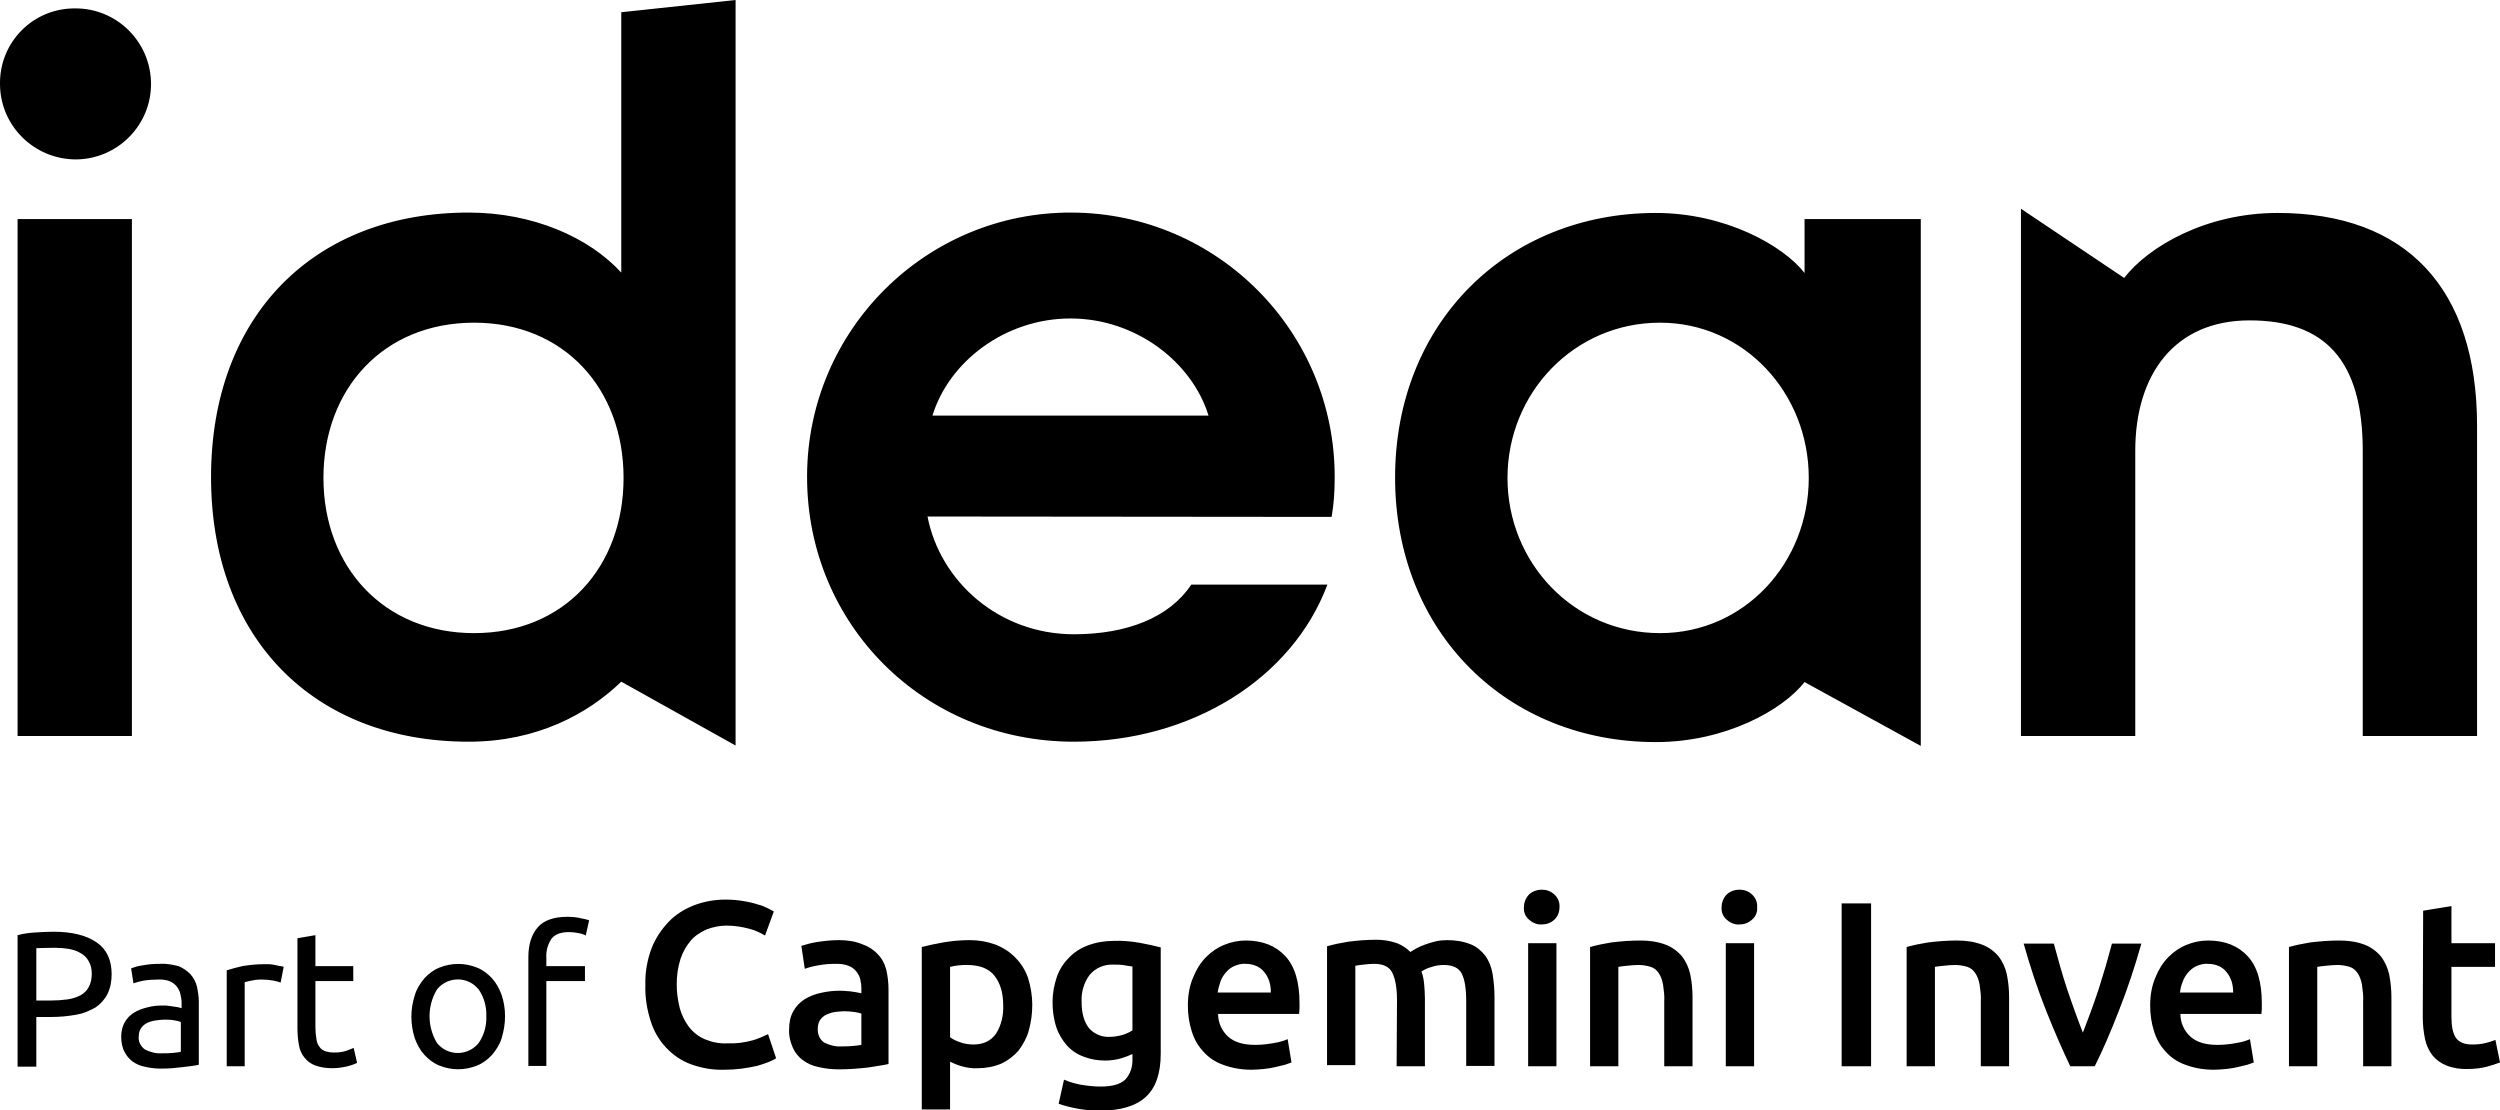
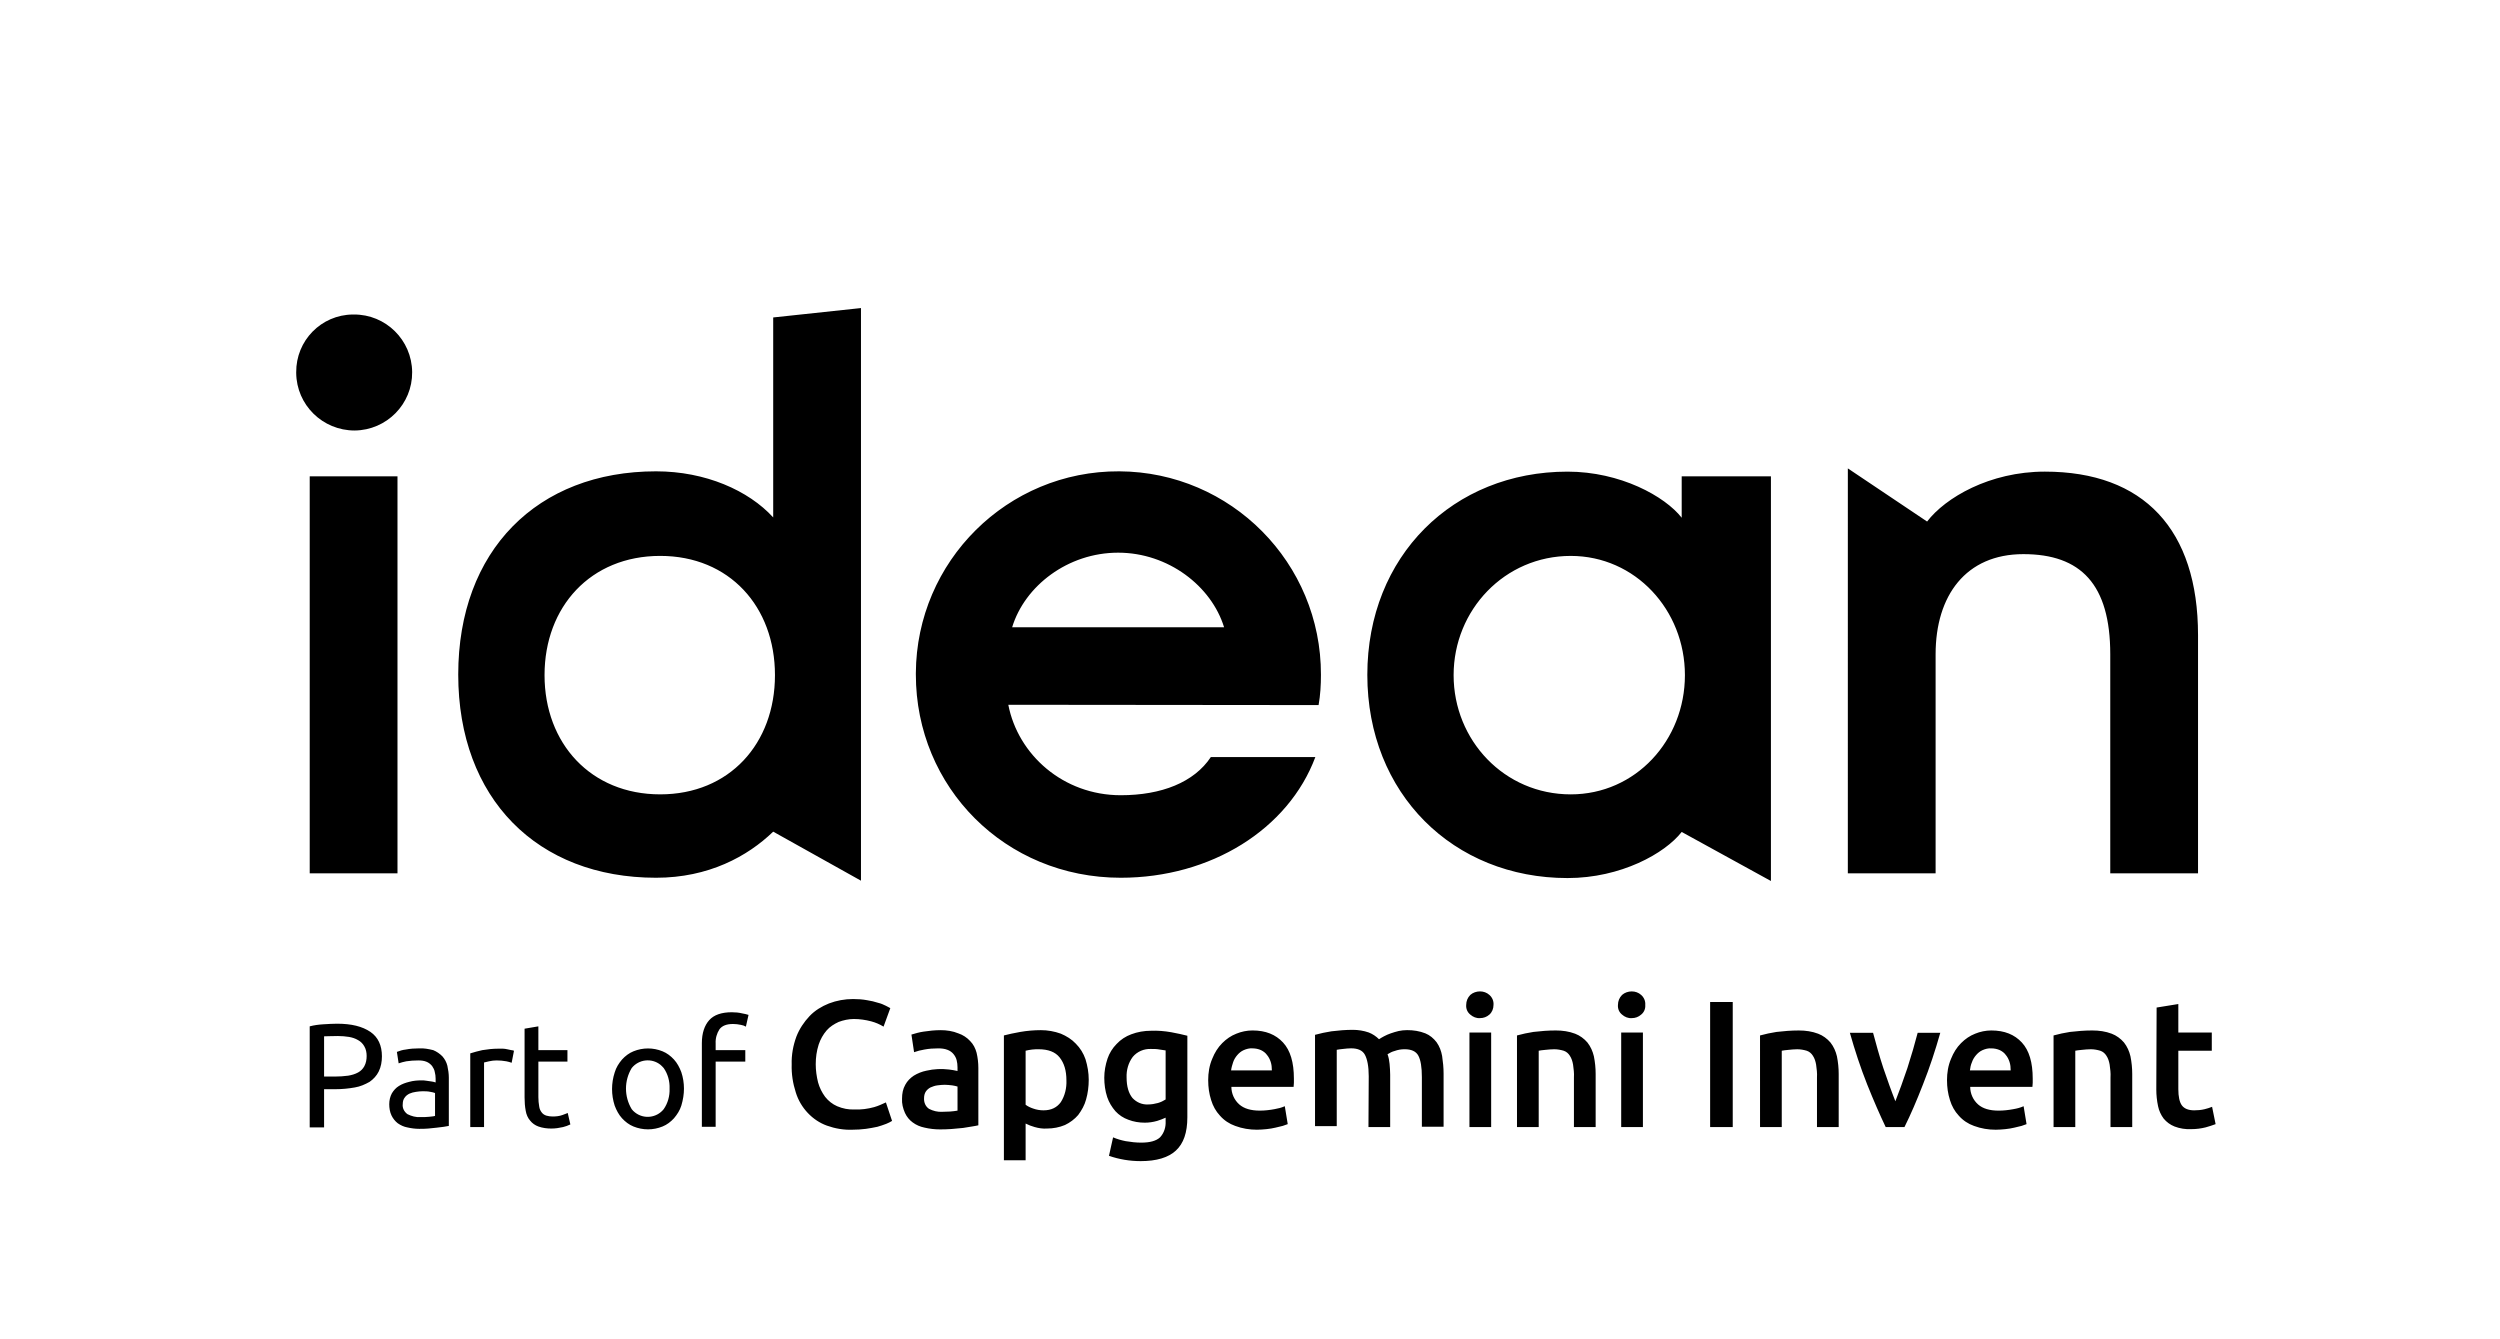
- <svg xmlns="http://www.w3.org/2000/svg" enable-background="new 0 0 653.9 290.3" viewBox="0 0 653.9 290.3">
-   <path d="m19.6 2.2c10.9-.1 19.8 8.7 19.9 19.6s-8.7 19.8-19.6 19.9c-10.9 0-19.8-8.7-19.9-19.6 0-.1 0-.1 0-.2-.1-10.8 8.5-19.6 19.3-19.7zm-15 190.3h29.9v-135.2h-29.9zm187.8-192.5-29.9 3.2v68.1c-8.4-9.2-23.1-15.7-39.9-15.7-40.5 0-67.4 27-67.4 69.2s26.9 69.2 67.4 69.2c17.9 0 31.2-7.3 39.9-15.7l29.9 16.7zm-68.4 84.4c23.6 0 39.1 17.3 39.1 40.6s-15.5 40.6-39.1 40.6-39.4-17.3-39.4-40.6 15.7-40.6 39.4-40.6m224.3 50.8c.6-3.4.8-6.8.8-10.3.1-38.1-30.6-69.1-68.7-69.3s-69.1 30.6-69.3 68.7v.5c0 38.4 30.4 69.2 69.8 69.2 30.7 0 57.1-16.5 66.3-41.1h-35.6c-5.7 8.6-16.8 13-30.7 13-19.6 0-35-13.8-38.3-30.8zm-104.4-26.5c4.3-14.1 19-25.4 36.1-25.4s31.8 11.4 36.1 25.4zm228.1-51.4v14.1c-5.7-7.3-20.9-15.7-38.9-15.7-38.9 0-68.2 28.7-68.2 69.2s29.3 69.2 68.2 69.2c18.2 0 33.2-8.4 38.9-15.7l30.4 16.7v-137.8zm-37.8 27.1c22 0 38.9 18.4 38.9 40.6s-16.8 40.6-38.9 40.6c-22.6 0-39.9-18.4-39.9-40.6s17.4-40.6 39.9-40.6m94.4 108.1h29.9v-74.6c0-20 10.3-34.1 29.9-34.1s29.6 10.3 29.6 34.1v74.6h29.9v-81.1c0-36-18.5-55.7-52.2-55.7-18.8 0-33.9 8.9-40.1 17l-27-18.1zm-514.7 51.2c-1.4 0-3 .1-4.7.2-1.6.1-3.1.3-4.6.7v34.4h4.9v-13h3.9c2.2 0 4.4-.2 6.6-.6 1.8-.3 3.4-1 5-1.9 1.3-.9 2.4-2.1 3.1-3.5.8-1.6 1.1-3.4 1.1-5.2 0-3.7-1.3-6.5-3.9-8.3-2.8-1.9-6.5-2.8-11.4-2.8m.4 4.2c1.2 0 2.5.1 3.7.3 1.1.2 2.1.5 3.1 1.1.9.5 1.6 1.2 2.1 2.1.6 1 .8 2.2.8 3.3 0 1.2-.2 2.4-.8 3.5-.5.9-1.2 1.6-2.1 2.1-1.1.6-2.2.9-3.4 1.1-1.5.2-3 .3-4.5.3h-3.7v-13.7c1.1 0 2.7-.1 4.8-.1m27.6 4.2c-1.5 0-3.1.1-4.6.4-1 .1-2 .4-3 .8l.6 3.9c.8-.3 1.7-.5 2.6-.7 1.3-.2 2.7-.3 4.1-.3 1 0 2 .1 2.9.5.7.3 1.3.8 1.8 1.4.4.6.8 1.3.9 2 .2.8.3 1.5.3 2.3v1.3c-.1 0-.4-.1-.7-.2s-.7-.1-1.2-.2-.9-.1-1.4-.2-1-.1-1.5-.1c-1.4 0-2.8.1-4.2.5-1.2.3-2.4.7-3.5 1.4-1 .6-1.8 1.5-2.4 2.5-.6 1.1-.9 2.4-.9 3.7s.2 2.7.8 3.9c.5 1 1.2 1.9 2.1 2.6 1 .7 2.1 1.2 3.2 1.4 1.3.3 2.7.5 4.1.5 1 0 2.1 0 3.1-.1 1.1-.1 2-.2 2.9-.3s1.7-.2 2.4-.3 1.3-.2 1.7-.3v-16.4c0-1.4-.2-2.7-.5-4.1-.3-1.2-.9-2.3-1.7-3.2-.9-.9-1.9-1.6-3.1-2.1-1.6-.4-3.2-.7-4.8-.6m.4 23.4c-1.5.1-3-.3-4.4-1-1.1-.8-1.8-2.1-1.6-3.5 0-.8.2-1.6.7-2.2.4-.6 1-1 1.6-1.3.7-.3 1.4-.5 2.2-.6.7-.1 1.5-.2 2.2-.2.9 0 1.8 0 2.7.2.6.1 1.1.2 1.6.4v7.8c-.7.2-1.4.2-2.1.3-.8.1-1.8.1-2.9.1m26.6-23.3c-1.9 0-3.7.2-5.5.5-1.4.3-2.8.7-4.1 1.1v25.1h4.7v-22c.3-.1.8-.2 1.7-.4s1.7-.3 2.6-.3c1.1 0 2.2.1 3.3.3.6.1 1.2.3 1.8.5l.8-4.1c-.3-.1-.6-.2-.9-.2-.4-.1-.9-.2-1.4-.3s-1-.2-1.5-.2c-.6 0-1.1 0-1.5 0m13.6-7.6-4.7.8v23.4c0 1.5.1 3.1.4 4.6.2 1.2.7 2.4 1.5 3.3.7.9 1.7 1.6 2.8 2 1.4.5 2.9.7 4.4.7 1.4 0 2.7-.2 4-.5.8-.2 1.7-.5 2.5-.9l-.9-3.9c-.3.1-.9.4-1.8.7-1.1.4-2.2.5-3.4.5-.7 0-1.4-.1-2.1-.3-.6-.2-1.1-.5-1.5-1-.5-.6-.8-1.3-.9-2-.2-1.1-.3-2.2-.3-3.3v-12.1h9.9v-3.9h-9.9zm49.6 21.2c0-1.9-.3-3.8-.9-5.6-.6-1.6-1.4-3.1-2.5-4.3s-2.4-2.2-3.9-2.8c-3.2-1.3-6.7-1.3-9.9 0-1.5.6-2.8 1.6-3.9 2.8-1.1 1.3-2 2.7-2.5 4.4-1.2 3.7-1.2 7.6 0 11.3.6 1.6 1.4 3.1 2.5 4.3s2.4 2.2 3.9 2.8c3.2 1.3 6.7 1.3 9.9 0 1.5-.6 2.8-1.6 3.9-2.8 1.1-1.3 2-2.7 2.5-4.3.6-2 .9-3.9.9-5.8m-4.9 0c.1 2.5-.6 5-2 7-2.4 3-6.8 3.5-9.8 1.1-.4-.3-.8-.7-1.1-1.1-2.6-4.3-2.6-9.7 0-14 2.4-3 6.8-3.5 9.8-1.1.4.3.7.7 1.1 1.1 1.4 2 2.1 4.5 2 7m21.2-26c-3.5 0-6.1.9-7.7 2.7s-2.5 4.4-2.5 7.8v28.5h4.7v-22.2h10.1v-3.9h-10.1v-2.3c-.1-1.7.4-3.4 1.3-4.8.9-1.2 2.4-1.8 4.6-1.8.9 0 1.8.1 2.7.3.6.1 1.2.3 1.7.6l.9-4c-.7-.2-1.4-.4-2.1-.5-1.2-.3-2.4-.4-3.6-.4m41.1 40c1.5 0 3.1-.1 4.6-.3 1.3-.2 2.6-.4 3.9-.7 1-.3 2-.6 3-1 .7-.3 1.4-.6 2-1l-2.1-6.3c-1.3.6-2.6 1.2-4 1.6-2.2.6-4.4.9-6.7.8-2 .1-4-.3-5.9-1.1-1.6-.7-3-1.8-4.1-3.2-1.1-1.5-1.9-3.1-2.4-4.9-.5-2-.8-4.1-.8-6.2 0-2.3.3-4.5 1-6.7.6-1.8 1.5-3.4 2.7-4.8 1.1-1.3 2.6-2.2 4.1-2.9 1.6-.6 3.4-1 5.2-1 2 0 4 .3 5.9.8 1.5.4 2.9 1 4.2 1.8l2.3-6.3c-.3-.2-.8-.4-1.5-.8-.8-.4-1.7-.8-2.6-1-1.2-.4-2.5-.7-3.8-.9-1.6-.3-3.2-.4-4.8-.4-2.8 0-5.6.5-8.2 1.5-2.5 1-4.8 2.4-6.6 4.3-1.9 2-3.5 4.4-4.5 7-1.1 3-1.7 6.2-1.6 9.5-.1 3.2.4 6.4 1.4 9.5.8 2.6 2.2 5 4.1 7 1.8 1.9 4 3.4 6.5 4.3 2.8 1 5.7 1.5 8.7 1.4m30-33.9c-1.9 0-3.9.2-5.8.5-1.4.2-2.8.6-4.1 1l.9 6c1.1-.4 2.3-.7 3.5-.9 1.6-.3 3.1-.4 4.7-.4 1.1 0 2.2.1 3.2.5.8.3 1.5.8 2 1.4s.9 1.3 1.1 2.1.3 1.6.3 2.5v1.2c-1-.2-1.9-.4-2.9-.5-2.6-.3-5.1-.2-7.7.4-1.5.3-3 .9-4.3 1.7-1.2.8-2.2 1.8-2.9 3.1-.8 1.4-1.1 3-1.1 4.7-.1 1.7.3 3.3 1 4.9.6 1.3 1.5 2.4 2.6 3.2 1.2.9 2.6 1.5 4.1 1.8 1.7.4 3.5.6 5.3.6 2.6 0 5.2-.2 7.8-.5 2.3-.4 4-.6 5.2-.9v-19.5c0-1.8-.2-3.5-.6-5.2-.4-1.5-1.1-2.9-2.2-4-1.1-1.2-2.5-2.1-4-2.6-1.9-.8-4-1.1-6.1-1.1m.6 27.8c-1.6.1-3.1-.3-4.5-1-1.2-.8-1.8-2.2-1.7-3.7 0-.8.2-1.6.6-2.2s1-1.1 1.6-1.4c.7-.3 1.5-.6 2.3-.7s1.7-.2 2.5-.2c.9 0 1.7.1 2.6.2.6.1 1.2.2 1.8.4v8.2c-1.7.3-3.4.4-5.2.4m49.9-10.9c0-2.4-.4-4.7-1.1-7-.7-2-1.8-3.8-3.3-5.3-1.4-1.5-3.2-2.6-5.1-3.4-2.2-.8-4.5-1.2-6.8-1.2s-4.7.2-7 .6c-2.2.4-4.1.8-5.6 1.2v42.5h7.4v-12.5c1 .5 2 .9 3.1 1.2 1.4.4 2.8.6 4.2.5 2.1 0 4.2-.4 6.1-1.2 1.7-.8 3.3-2 4.5-3.4 1.2-1.6 2.2-3.4 2.7-5.3.6-2.1.9-4.4.9-6.7m-7.6.2c.1 2.6-.5 5.2-1.9 7.4-1.3 1.8-3.2 2.8-5.9 2.8-1.2 0-2.4-.2-3.5-.6-.9-.3-1.8-.7-2.6-1.3v-18.4c.7-.2 1.5-.3 2.2-.4.8-.1 1.5-.1 2.2-.1 3.3 0 5.7.9 7.2 2.8s2.3 4.4 2.3 7.8m41.2-15.2c-1.5-.4-3.4-.8-5.5-1.2-2.3-.4-4.6-.6-6.9-.5-2.3 0-4.6.4-6.7 1.2-1.9.7-3.6 1.8-5 3.3-1.4 1.4-2.5 3.2-3.1 5-.7 2.1-1.1 4.3-1.1 6.5s.3 4.5 1 6.6c.6 1.8 1.6 3.4 2.8 4.8 1.2 1.3 2.7 2.3 4.4 2.9 1.8.7 3.7 1 5.6 1 1.4 0 2.8-.2 4.2-.6 1-.3 2-.7 2.9-1.1v1.2c.1 2-.5 4-1.9 5.5-1.3 1.2-3.4 1.8-6.4 1.8-1.8 0-3.5-.2-5.3-.5-1.5-.3-2.9-.7-4.3-1.3l-1.4 6.3c3.5 1.2 7.1 1.8 10.8 1.8 5.4 0 9.4-1.2 12-3.6s3.9-6.1 3.9-11.3zm-20.7 14.2c-.1-2.5.6-5 2.1-7 1.5-1.8 3.8-2.8 6.2-2.7 1 0 2 0 3 .2.8.1 1.4.2 2 .3v16.7c-.8.5-1.6.9-2.6 1.2-1.1.3-2.2.5-3.4.5-2 .1-3.9-.7-5.3-2.2-1.3-1.6-2-3.9-2-7m27.8 1c0 2.3.3 4.5 1 6.7.6 2 1.6 3.8 3 5.3 1.4 1.6 3.2 2.8 5.2 3.5 2.4.9 4.9 1.3 7.4 1.3 1.1 0 2.2-.1 3.3-.2s2.1-.3 3-.5c.8-.2 1.7-.4 2.5-.6.6-.2 1.1-.4 1.7-.6l-1-6.1c-1.1.5-2.3.8-3.5 1-1.6.3-3.3.5-5 .5-3.1 0-5.4-.7-7-2.1-1.7-1.5-2.7-3.7-2.7-6h21.2c0-.4.1-.9.1-1.4s0-1 0-1.4c0-5.5-1.2-9.6-3.7-12.3s-5.9-4.1-10.4-4.1c-1.9 0-3.8.4-5.5 1.1-1.8.7-3.4 1.8-4.8 3.2-1.5 1.5-2.6 3.3-3.4 5.3-1 2.3-1.4 4.8-1.4 7.4m7.8-3.4c.1-.9.4-1.9.7-2.8s.8-1.7 1.4-2.4 1.3-1.3 2.2-1.7 2-.7 3-.6c1 0 2 .2 2.9.6.8.4 1.5.9 2 1.6.6.7 1 1.5 1.3 2.4s.4 1.9.4 2.9zm46.8 19.3h7.4v-17.8c0-1.2-.1-2.5-.2-3.7-.1-1.1-.3-2.2-.7-3.3.8-.5 1.6-.9 2.4-1.1 1.1-.4 2.2-.6 3.4-.6 2.3 0 3.9.7 4.7 2.2s1.2 3.9 1.2 7.3v16.9h7.4v-18.1c0-2-.2-4-.5-6-.3-1.7-.9-3.3-1.9-4.7-1-1.3-2.3-2.4-3.8-3-2-.8-4.1-1.1-6.2-1.1-1 0-2 .1-2.9.3s-1.8.5-2.7.8c-.8.3-1.6.6-2.3 1-.6.3-1.2.7-1.7 1-1-1-2.2-1.8-3.5-2.3-1.7-.6-3.6-.9-5.4-.9-2.5 0-4.9.2-7.3.5-1.9.3-3.8.7-5.6 1.2v31.1h7.4v-26c.5-.1 1.2-.2 2.2-.3.9-.1 1.8-.2 2.7-.2 2.3 0 3.9.7 4.7 2.2s1.3 3.9 1.3 7.3zm42.6-41.6c.1-1.3-.4-2.5-1.4-3.4-.9-.8-2-1.2-3.2-1.2s-2.4.4-3.3 1.2c-.9.9-1.4 2.1-1.4 3.4-.1 1.3.4 2.5 1.4 3.3.9.8 2.1 1.3 3.3 1.2 1.2 0 2.3-.4 3.2-1.2s1.4-2 1.4-3.3m-.8 9.4h-7.4v32.2h7.4zm8.8 32.2h7.4v-26c.5-.1 1.2-.2 2.3-.3 1-.1 2-.2 3-.2 1.1 0 2.2.2 3.2.5.9.3 1.6.9 2.1 1.7.6.9.9 1.9 1.1 3 .2 1.5.4 2.9.3 4.4v16.9h7.4v-18.1c0-2-.2-4-.6-6-.4-1.7-1.1-3.3-2.2-4.7-1.1-1.3-2.6-2.4-4.2-3-2.1-.8-4.3-1.1-6.6-1.1-2.6 0-5.1.2-7.6.5-1.9.3-3.8.7-5.6 1.2zm43.7-41.6c.1-1.3-.4-2.5-1.4-3.4-.9-.8-2-1.2-3.2-1.2s-2.4.4-3.3 1.2c-.9.9-1.4 2.1-1.4 3.4-.1 1.3.4 2.5 1.4 3.3.9.8 2.1 1.3 3.3 1.2 1.2 0 2.3-.4 3.2-1.2 1-.8 1.5-2 1.4-3.3m-.8 9.4h-7.4v32.2h7.4zm22.9 32.2h7.7v-42.6h-7.7zm17 0h7.4v-26c.5-.1 1.2-.2 2.3-.3 1-.1 2-.2 3-.2 1.1 0 2.2.2 3.2.5.9.3 1.6.9 2.1 1.7.6.9.9 1.9 1.1 3 .2 1.5.4 2.9.3 4.4v16.9h7.4v-18.1c0-2-.2-4-.6-6-.4-1.7-1.1-3.3-2.2-4.7-1.1-1.3-2.6-2.4-4.2-3-2.1-.8-4.3-1.1-6.6-1.1-2.6 0-5.1.2-7.6.5-1.9.3-3.8.7-5.6 1.2zm49.2 0c2.1-4.2 4.2-9.1 6.3-14.5 2.3-5.8 4.2-11.6 5.9-17.6h-7.7c-.5 1.8-1 3.7-1.6 5.8s-1.3 4.1-1.9 6.2c-.7 2.1-1.4 4.1-2.1 6s-1.4 3.7-2 5.3c-.6-1.6-1.3-3.3-2-5.3-.7-1.9-1.4-4-2.1-6-.7-2.1-1.3-4.1-1.9-6.2s-1.1-4-1.6-5.8h-7.9c1.7 6 3.6 11.8 5.9 17.6 2.2 5.5 4.3 10.3 6.3 14.5zm14.5-15.9c0 2.3.3 4.5 1 6.7.6 2 1.6 3.8 3 5.3 1.4 1.6 3.2 2.8 5.2 3.5 2.4.9 4.9 1.3 7.4 1.3 1.1 0 2.2-.1 3.3-.2s2.1-.3 3-.5c.8-.2 1.7-.4 2.5-.6.6-.2 1.1-.4 1.7-.6l-1-6.1c-1.1.5-2.3.8-3.5 1-1.6.3-3.3.5-5 .5-3.1 0-5.4-.7-7-2.1-1.7-1.5-2.7-3.7-2.7-6h21.2c0-.4.1-.9.1-1.4s0-1 0-1.4c0-5.5-1.2-9.6-3.7-12.3s-5.9-4.1-10.4-4.1c-1.9 0-3.8.4-5.5 1.1-1.8.7-3.4 1.8-4.8 3.2-1.5 1.5-2.6 3.3-3.4 5.3-1 2.3-1.4 4.8-1.4 7.4m7.8-3.4c.1-.9.3-1.9.7-2.8.3-.9.8-1.7 1.4-2.4s1.3-1.3 2.2-1.7 2-.7 3-.6c1 0 2 .2 2.9.6.8.4 1.5.9 2 1.6.6.7 1 1.5 1.3 2.4s.4 1.9.4 2.9zm28.5 19.3h7.4v-26c.5-.1 1.2-.2 2.3-.3 1-.1 2-.2 3-.2 1.1 0 2.2.2 3.2.5.9.3 1.6.9 2.1 1.7.6.9.9 1.9 1.1 3 .2 1.5.4 2.9.3 4.4v16.9h7.4v-18.1c0-2-.2-4-.6-6-.4-1.7-1.1-3.3-2.2-4.7-1.1-1.3-2.6-2.4-4.2-3-2.1-.8-4.3-1.1-6.6-1.1-2.6 0-5.1.2-7.6.5-1.9.3-3.8.7-5.6 1.2zm35-12.8c0 1.9.2 3.8.6 5.7.3 1.5 1 3 1.9 4.2 1 1.2 2.2 2.1 3.7 2.7 1.8.7 3.8 1 5.7.9 1.7 0 3.3-.2 4.9-.6 1.1-.3 2.3-.7 3.4-1.1l-1.2-5.9c-.8.3-1.6.6-2.5.8-1.2.3-2.4.4-3.6.4-2 0-3.4-.6-4.2-1.7s-1.2-3-1.2-5.5v-13.1h11.4v-6.2h-11.4v-9.7l-7.4 1.2z" />
+ <svg xmlns="http://www.w3.org/2000/svg" height="113" viewBox="0 0 211 113" width="211">
+   <path d="m4.856.545c2.7-.025 4.905 2.156 4.93 4.858.025 2.702-2.155 4.907-4.856 4.932-2.7 0-4.905-2.156-4.93-4.858 0-.025 0-.025 0-.05-.025-2.677 2.106-4.858 4.781-4.883zm-3.716 47.166h7.408v-33.509h-7.408zm46.526-47.711-7.408.793v16.878c-2.081-2.28-5.723-3.891-9.885-3.891-10.034 0-16.698 6.692-16.698 17.151 0 10.459 6.664 17.151 16.698 17.151 4.435 0 7.73-1.809 9.885-3.891l7.408 4.139zm-16.946 20.918c5.847 0 9.687 4.288 9.687 10.063s-3.84 10.063-9.687 10.063c-5.847 0-9.761-4.288-9.761-10.063s3.89-10.063 9.761-10.063zm55.569 12.591c.149-.843.198-1.685.198-2.553.025-9.443-7.581-17.126-17.02-17.176s-17.119 7.584-17.169 17.027v.124c0 9.517 7.531 17.151 17.293 17.151 7.606 0 14.146-4.09 16.425-10.187h-8.82c-1.412 2.131-4.162 3.222-7.606 3.222-4.856 0-8.671-3.42-9.489-7.634zm-25.864-6.568c1.065-3.495 4.707-6.295 8.944-6.295 4.236 0 7.878 2.825 8.944 6.295zm56.51-12.739v3.495c-1.412-1.809-5.178-3.891-9.637-3.891-9.637 0-16.896 7.113-16.896 17.151 0 10.038 7.259 17.151 16.896 17.151 4.509 0 8.225-2.082 9.637-3.891l7.531 4.139v-34.154zm-9.365 6.717c5.45 0 9.637 4.56 9.637 10.063s-4.162 10.063-9.637 10.063c-5.599 0-9.885-4.56-9.885-10.063s4.311-10.063 9.885-10.063zm23.387 26.792h7.408v-18.49c0-4.957 2.552-8.452 7.408-8.452 4.856 0 7.333 2.553 7.333 8.452v18.49h7.408v-20.101c0-8.923-4.583-13.805-12.932-13.805-4.658 0-8.399 2.206-9.935 4.213l-6.689-4.486zm-127.514 12.69c-.347 0-.743.025-1.164.05-.396.025-.768.074-1.14.173v8.526h1.214v-3.222h.966c.545 0 1.09-.05 1.635-.149.446-.074.842-.248 1.239-.471.322-.223.595-.52.768-.867.198-.397.273-.843.273-1.289 0-.917-.322-1.611-.966-2.057-.694-.471-1.61-.694-2.824-.694zm.099 1.041c.297 0 .619.025.917.074.273.05.52.124.768.273.223.124.396.297.52.52.149.248.198.545.198.818 0 .297-.05.595-.198.867-.124.223-.297.397-.52.52-.273.149-.545.223-.842.273-.372.05-.743.074-1.115.074h-.917v-3.396c.273 0 .669-.025 1.189-.025zm6.838 1.041c-.372 0-.768.025-1.14.099-.248.025-.495.099-.743.198l.149.967c.198-.074.421-.124.644-.173.322-.05.669-.074 1.016-.074.248 0 .495.025.718.124.173.074.322.198.446.347.099.149.198.322.223.496.05.198.074.372.074.57v.322c-.025 0-.099-.025-.173-.05s-.173-.025-.297-.05c-.124-.025-.223-.025-.347-.05-.124-.025-.248-.025-.372-.025-.347 0-.694.025-1.041.124-.297.074-.595.173-.867.347-.248.149-.446.372-.595.62-.149.273-.223.595-.223.917s.05.669.198.967c.124.248.297.471.52.644.248.173.52.297.793.347.322.074.669.124 1.016.124.248 0 .52 0 .768-.025.273-.025.495-.05.718-.074.223-.025.421-.05.595-.074.173-.025.322-.05.421-.074v-4.065c0-.347-.05-.669-.124-1.016-.074-.297-.223-.57-.421-.793-.223-.223-.471-.397-.768-.52-.396-.099-.793-.173-1.189-.149zm.099 5.8c-.372.025-.743-.074-1.09-.248-.273-.198-.446-.52-.396-.867 0-.198.05-.397.173-.545.099-.149.248-.248.396-.322.173-.074.347-.124.545-.149.173-.025.372-.05.545-.05.223 0 .446 0 .669.05.149.025.273.05.396.099v1.933c-.173.05-.347.05-.52.074-.198.025-.446.025-.718.025zm6.59-5.775c-.471 0-.917.05-1.363.124-.347.074-.694.173-1.016.273v6.221h1.164v-5.453c.074-.025.198-.05.421-.099s.421-.074.644-.074c.273 0 .545.025.818.074.149.025.297.074.446.124l.198-1.016c-.074-.025-.149-.05-.223-.05-.099-.025-.223-.05-.347-.074-.124-.025-.248-.05-.372-.05-.149 0-.273 0-.372 0zm3.369-1.884-1.164.198v5.8c0 .372.025.768.099 1.14.05.297.173.595.372.818.173.223.421.397.694.496.347.124.718.173 1.09.173.347 0 .669-.05.991-.124.198-.05.421-.124.619-.223l-.223-.967c-.074.025-.223.099-.446.173-.273.099-.545.124-.842.124-.173 0-.347-.025-.52-.074-.149-.05-.273-.124-.372-.248-.124-.149-.198-.322-.223-.496-.05-.273-.074-.545-.074-.818v-2.999h2.453v-.967h-2.453zm12.288 5.254c0-.471-.074-.942-.223-1.388-.149-.397-.347-.768-.619-1.066-.273-.297-.595-.545-.966-.694-.793-.322-1.66-.322-2.453 0-.372.149-.694.397-.966.694-.273.322-.495.669-.619 1.091-.297.917-.297 1.884 0 2.801.149.397.347.768.619 1.066.273.297.595.545.966.694.793.322 1.66.322 2.453 0 .372-.149.694-.397.966-.694.273-.322.495-.669.619-1.066.149-.496.223-.967.223-1.438zm-1.214 0c.025.62-.149 1.239-.495 1.735-.595.744-1.685.867-2.428.273-.099-.074-.198-.173-.273-.273-.644-1.066-.644-2.404 0-3.47.595-.744 1.685-.867 2.428-.273.099.074.173.173.273.273.347.496.52 1.115.495 1.735zm5.252-6.444c-.867 0-1.511.223-1.908.669-.396.446-.619 1.091-.619 1.933v7.064h1.164v-5.502h2.502v-.967h-2.502v-.57c-.025-.421.099-.843.322-1.19.223-.297.595-.446 1.14-.446.223 0 .446.025.669.074.149.025.297.074.421.149l.223-.991c-.173-.05-.347-.099-.52-.124-.297-.074-.595-.099-.892-.099zm10.182 9.914c.372 0 .768-.025 1.14-.074.322-.05.644-.099.966-.173.248-.074.495-.149.743-.248.173-.074.347-.149.495-.248l-.52-1.561c-.322.149-.644.297-.991.397-.545.149-1.09.223-1.66.198-.495.025-.991-.074-1.462-.273-.396-.173-.743-.446-1.016-.793-.273-.372-.471-.768-.595-1.214-.124-.496-.198-1.016-.198-1.537 0-.57.074-1.115.248-1.661.149-.446.372-.843.669-1.19.273-.322.644-.545 1.016-.719.396-.149.842-.248 1.288-.248.495 0 .991.074 1.462.198.372.099.718.248 1.041.446l.57-1.561c-.074-.05-.198-.099-.372-.198-.198-.099-.421-.198-.644-.248-.297-.099-.619-.173-.941-.223-.396-.074-.793-.099-1.189-.099-.694 0-1.387.124-2.032.372-.619.248-1.189.595-1.635 1.066-.471.496-.867 1.091-1.115 1.735-.273.744-.421 1.537-.396 2.355-.025.793.099 1.586.347 2.355.198.644.545 1.239 1.016 1.735.446.471.991.843 1.61 1.066.694.248 1.412.372 2.155.347zm7.432-8.402c-.471 0-.966.05-1.437.124-.347.05-.694.149-1.016.248l.223 1.487c.273-.099.57-.173.867-.223.396-.074.768-.099 1.164-.099.273 0 .545.025.793.124.198.074.372.198.495.347s.223.322.273.52c.05.198.074.397.074.62v.297c-.248-.05-.471-.099-.718-.124-.644-.074-1.263-.05-1.908.099-.372.074-.743.223-1.065.421-.297.198-.545.446-.718.768-.198.347-.273.744-.273 1.165-.025.421.074.818.248 1.214.149.322.372.595.644.793.297.223.644.372 1.016.446.421.099.867.149 1.313.149.644 0 1.288-.05 1.932-.124.57-.099.991-.149 1.288-.223v-4.833c0-.446-.05-.867-.149-1.289-.099-.372-.273-.719-.545-.991-.273-.297-.619-.52-.991-.644-.471-.198-.991-.273-1.511-.273zm.149 6.89c-.396.025-.768-.074-1.115-.248-.297-.198-.446-.545-.421-.917 0-.198.05-.397.149-.545s.248-.273.396-.347c.173-.074.372-.149.57-.173.198-.025.421-.05.619-.05.223 0 .421.025.644.05.149.025.297.05.446.099v2.032c-.421.074-.842.099-1.288.099zm12.362-2.702c0-.595-.099-1.165-.273-1.735-.173-.496-.446-.942-.818-1.314-.347-.372-.793-.644-1.263-.843-.545-.198-1.115-.297-1.685-.297-.57 0-1.164.05-1.734.149-.545.099-1.016.198-1.387.297v10.534h1.833v-3.098c.248.124.495.223.768.297.347.099.694.149 1.041.124.52 0 1.041-.099 1.511-.297.421-.198.818-.496 1.115-.843.297-.397.545-.843.669-1.314.149-.52.223-1.091.223-1.661zm-1.883.05c.025.644-.124 1.289-.471 1.834-.322.446-.793.694-1.462.694-.297 0-.595-.05-.867-.149-.223-.074-.446-.173-.644-.322v-4.56c.173-.05.372-.074.545-.099.198-.025.372-.025.545-.025.818 0 1.412.223 1.784.694.372.471.57 1.091.57 1.933zm10.207-3.767c-.372-.099-.842-.198-1.363-.297-.57-.099-1.14-.149-1.709-.124-.57 0-1.14.099-1.66.297-.471.173-.892.446-1.239.818-.347.347-.619.793-.768 1.239-.173.52-.273 1.066-.273 1.611 0 .545.074 1.115.248 1.636.149.446.396.843.694 1.19.297.322.669.57 1.09.719.446.173.917.248 1.387.248.347 0 .694-.05 1.041-.149.248-.074.495-.173.718-.273v.297c.025.496-.124.991-.471 1.363-.322.297-.842.446-1.586.446-.446 0-.867-.05-1.313-.124-.372-.074-.718-.173-1.065-.322l-.347 1.561c.867.297 1.759.446 2.676.446 1.338 0 2.329-.297 2.973-.892.644-.595.966-1.512.966-2.801zm-5.128 3.519c-.025-.62.149-1.239.52-1.735.372-.446.941-.694 1.536-.669.248 0 .495 0 .743.05.198.025.347.05.495.074v4.139c-.198.124-.396.223-.644.297-.273.074-.545.124-.842.124-.495.025-.966-.173-1.313-.545-.322-.397-.495-.967-.495-1.735zm6.887.248c0 .57.074 1.115.248 1.661.149.496.396.942.743 1.314.347.397.793.694 1.288.867.595.223 1.214.322 1.833.322.273 0 .545-.025.818-.05.273-.025.52-.074.743-.124.198-.05.421-.099.619-.149.149-.05.273-.099.421-.149l-.248-1.512c-.273.124-.57.198-.867.248-.396.074-.818.124-1.239.124-.768 0-1.338-.173-1.734-.52-.421-.372-.669-.917-.669-1.487h5.252c0-.099.025-.223.025-.347 0-.124 0-.248 0-.347 0-1.363-.297-2.379-.917-3.049-.619-.669-1.462-1.016-2.577-1.016-.471 0-.941.099-1.363.273-.446.173-.842.446-1.189.793-.372.372-.644.818-.842 1.314-.248.57-.347 1.19-.347 1.834zm1.932-.843c.025-.223.099-.471.173-.694s.198-.421.347-.595.322-.322.545-.421c.223-.099.495-.173.743-.149.248 0 .495.05.718.149.198.099.372.223.495.397.149.173.248.372.322.595.074.223.099.471.099.719zm11.594 4.783h1.833v-4.412c0-.297-.025-.62-.05-.917-.025-.273-.074-.545-.173-.818.198-.124.396-.223.595-.273.273-.099.545-.149.842-.149.57 0 .966.173 1.164.545s.297.967.297 1.809v4.189h1.833v-4.486c0-.496-.05-.991-.124-1.487-.074-.421-.223-.818-.471-1.165-.248-.322-.57-.595-.941-.744-.495-.198-1.016-.273-1.536-.273-.248 0-.495.025-.718.074s-.446.124-.669.198c-.198.074-.396.149-.57.248-.149.074-.297.173-.421.248-.248-.248-.545-.446-.867-.57-.421-.149-.892-.223-1.338-.223-.619 0-1.214.05-1.809.124-.471.074-.941.173-1.387.297v7.708h1.833v-6.444c.124-.025.297-.05.545-.074.223-.025.446-.05.669-.05.57 0 .966.173 1.164.545.198.372.322.967.322 1.809zm10.554-10.31c.025-.322-.099-.62-.347-.843-.223-.198-.495-.297-.793-.297-.297 0-.595.099-.818.297-.223.223-.347.52-.347.843-.025.322.099.62.347.818.223.198.52.322.818.297.297 0 .57-.099.793-.297.223-.198.347-.496.347-.818zm-.198 2.33h-1.833v7.981h1.833zm2.18 7.981h1.833v-6.444c.124-.025.297-.05.57-.074.248-.025.495-.05.743-.05.273 0 .545.05.793.124.223.074.396.223.52.421.149.223.223.471.273.744.05.372.099.719.074 1.091v4.189h1.833v-4.486c0-.496-.05-.991-.149-1.487-.099-.421-.273-.818-.545-1.165-.273-.322-.644-.595-1.041-.744-.52-.198-1.065-.273-1.635-.273-.644 0-1.263.05-1.883.124-.471.074-.941.173-1.387.297zm10.826-10.31c.025-.322-.099-.62-.347-.843-.223-.198-.495-.297-.793-.297s-.595.099-.818.297c-.223.223-.347.52-.347.843-.025.322.099.62.347.818.223.198.52.322.818.297.297 0 .57-.099.793-.297.248-.198.372-.496.347-.818zm-.198 2.33h-1.833v7.981h1.833zm5.673 7.981h1.908v-10.558h-1.908zm4.212 0h1.833v-6.444c.124-.025.297-.05.57-.074.248-.025.495-.05.743-.05.273 0 .545.05.793.124.223.074.396.223.52.421.149.223.223.471.273.744.05.372.099.719.074 1.091v4.189h1.833v-4.486c0-.496-.05-.991-.149-1.487-.099-.421-.273-.818-.545-1.165-.273-.322-.644-.595-1.041-.744-.52-.198-1.065-.273-1.635-.273-.644 0-1.263.05-1.883.124-.471.074-.941.173-1.387.297zm12.189 0c.52-1.041 1.041-2.255 1.561-3.594.57-1.438 1.041-2.875 1.462-4.362h-1.908c-.124.446-.248.917-.396 1.438-.149.52-.322 1.016-.471 1.537-.173.52-.347 1.016-.52 1.487s-.347.917-.495 1.314c-.149-.397-.322-.818-.495-1.314-.173-.471-.347-.991-.52-1.487-.173-.52-.322-1.016-.471-1.537-.149-.52-.273-.991-.396-1.438h-1.957c.421 1.487.892 2.925 1.462 4.362.545 1.363 1.065 2.553 1.561 3.594zm3.592-3.941c0 .57.074 1.115.248 1.661.149.496.396.942.743 1.314.347.397.793.694 1.288.867.595.223 1.214.322 1.833.322.273 0 .545-.025.818-.05.273-.025.52-.074.743-.124.198-.05.421-.099.619-.149.149-.05.273-.099.421-.149l-.248-1.512c-.273.124-.57.198-.867.248-.396.074-.818.124-1.239.124-.768 0-1.338-.173-1.734-.52-.421-.372-.669-.917-.669-1.487h5.252c0-.099.025-.223.025-.347 0-.124 0-.248 0-.347 0-1.363-.297-2.379-.917-3.049-.619-.669-1.462-1.016-2.577-1.016-.471 0-.941.099-1.363.273-.446.173-.842.446-1.189.793-.372.372-.644.818-.842 1.314-.248.57-.347 1.19-.347 1.834zm1.932-.843c.025-.223.074-.471.173-.694.074-.223.198-.421.347-.595.149-.173.322-.322.545-.421.223-.099.495-.173.743-.149.248 0 .495.05.718.149.198.099.372.223.495.397.149.173.248.372.322.595.074.223.099.471.099.719zm7.061 4.783h1.833v-6.444c.124-.025.297-.05.57-.074.248-.025.495-.05.743-.05.273 0 .545.05.793.124.223.074.396.223.52.421.149.223.223.471.273.744.05.372.099.719.074 1.091v4.189h1.833v-4.486c0-.496-.05-.991-.149-1.487-.099-.421-.273-.818-.545-1.165-.273-.322-.644-.595-1.041-.744-.52-.198-1.065-.273-1.635-.273-.644 0-1.263.05-1.883.124-.471.074-.941.173-1.387.297zm8.671-3.172c0 .471.05.942.149 1.413.074.372.248.744.471 1.041.248.297.545.52.917.669.446.173.941.248 1.412.223.421 0 .818-.05 1.214-.149.273-.074.57-.173.842-.273l-.297-1.462c-.198.074-.396.149-.619.198-.297.074-.595.099-.892.099-.495 0-.842-.149-1.041-.421s-.297-.744-.297-1.363v-3.247h2.824v-1.537h-2.824v-2.404l-1.833.297z" transform="translate(25 26)" />
</svg>
